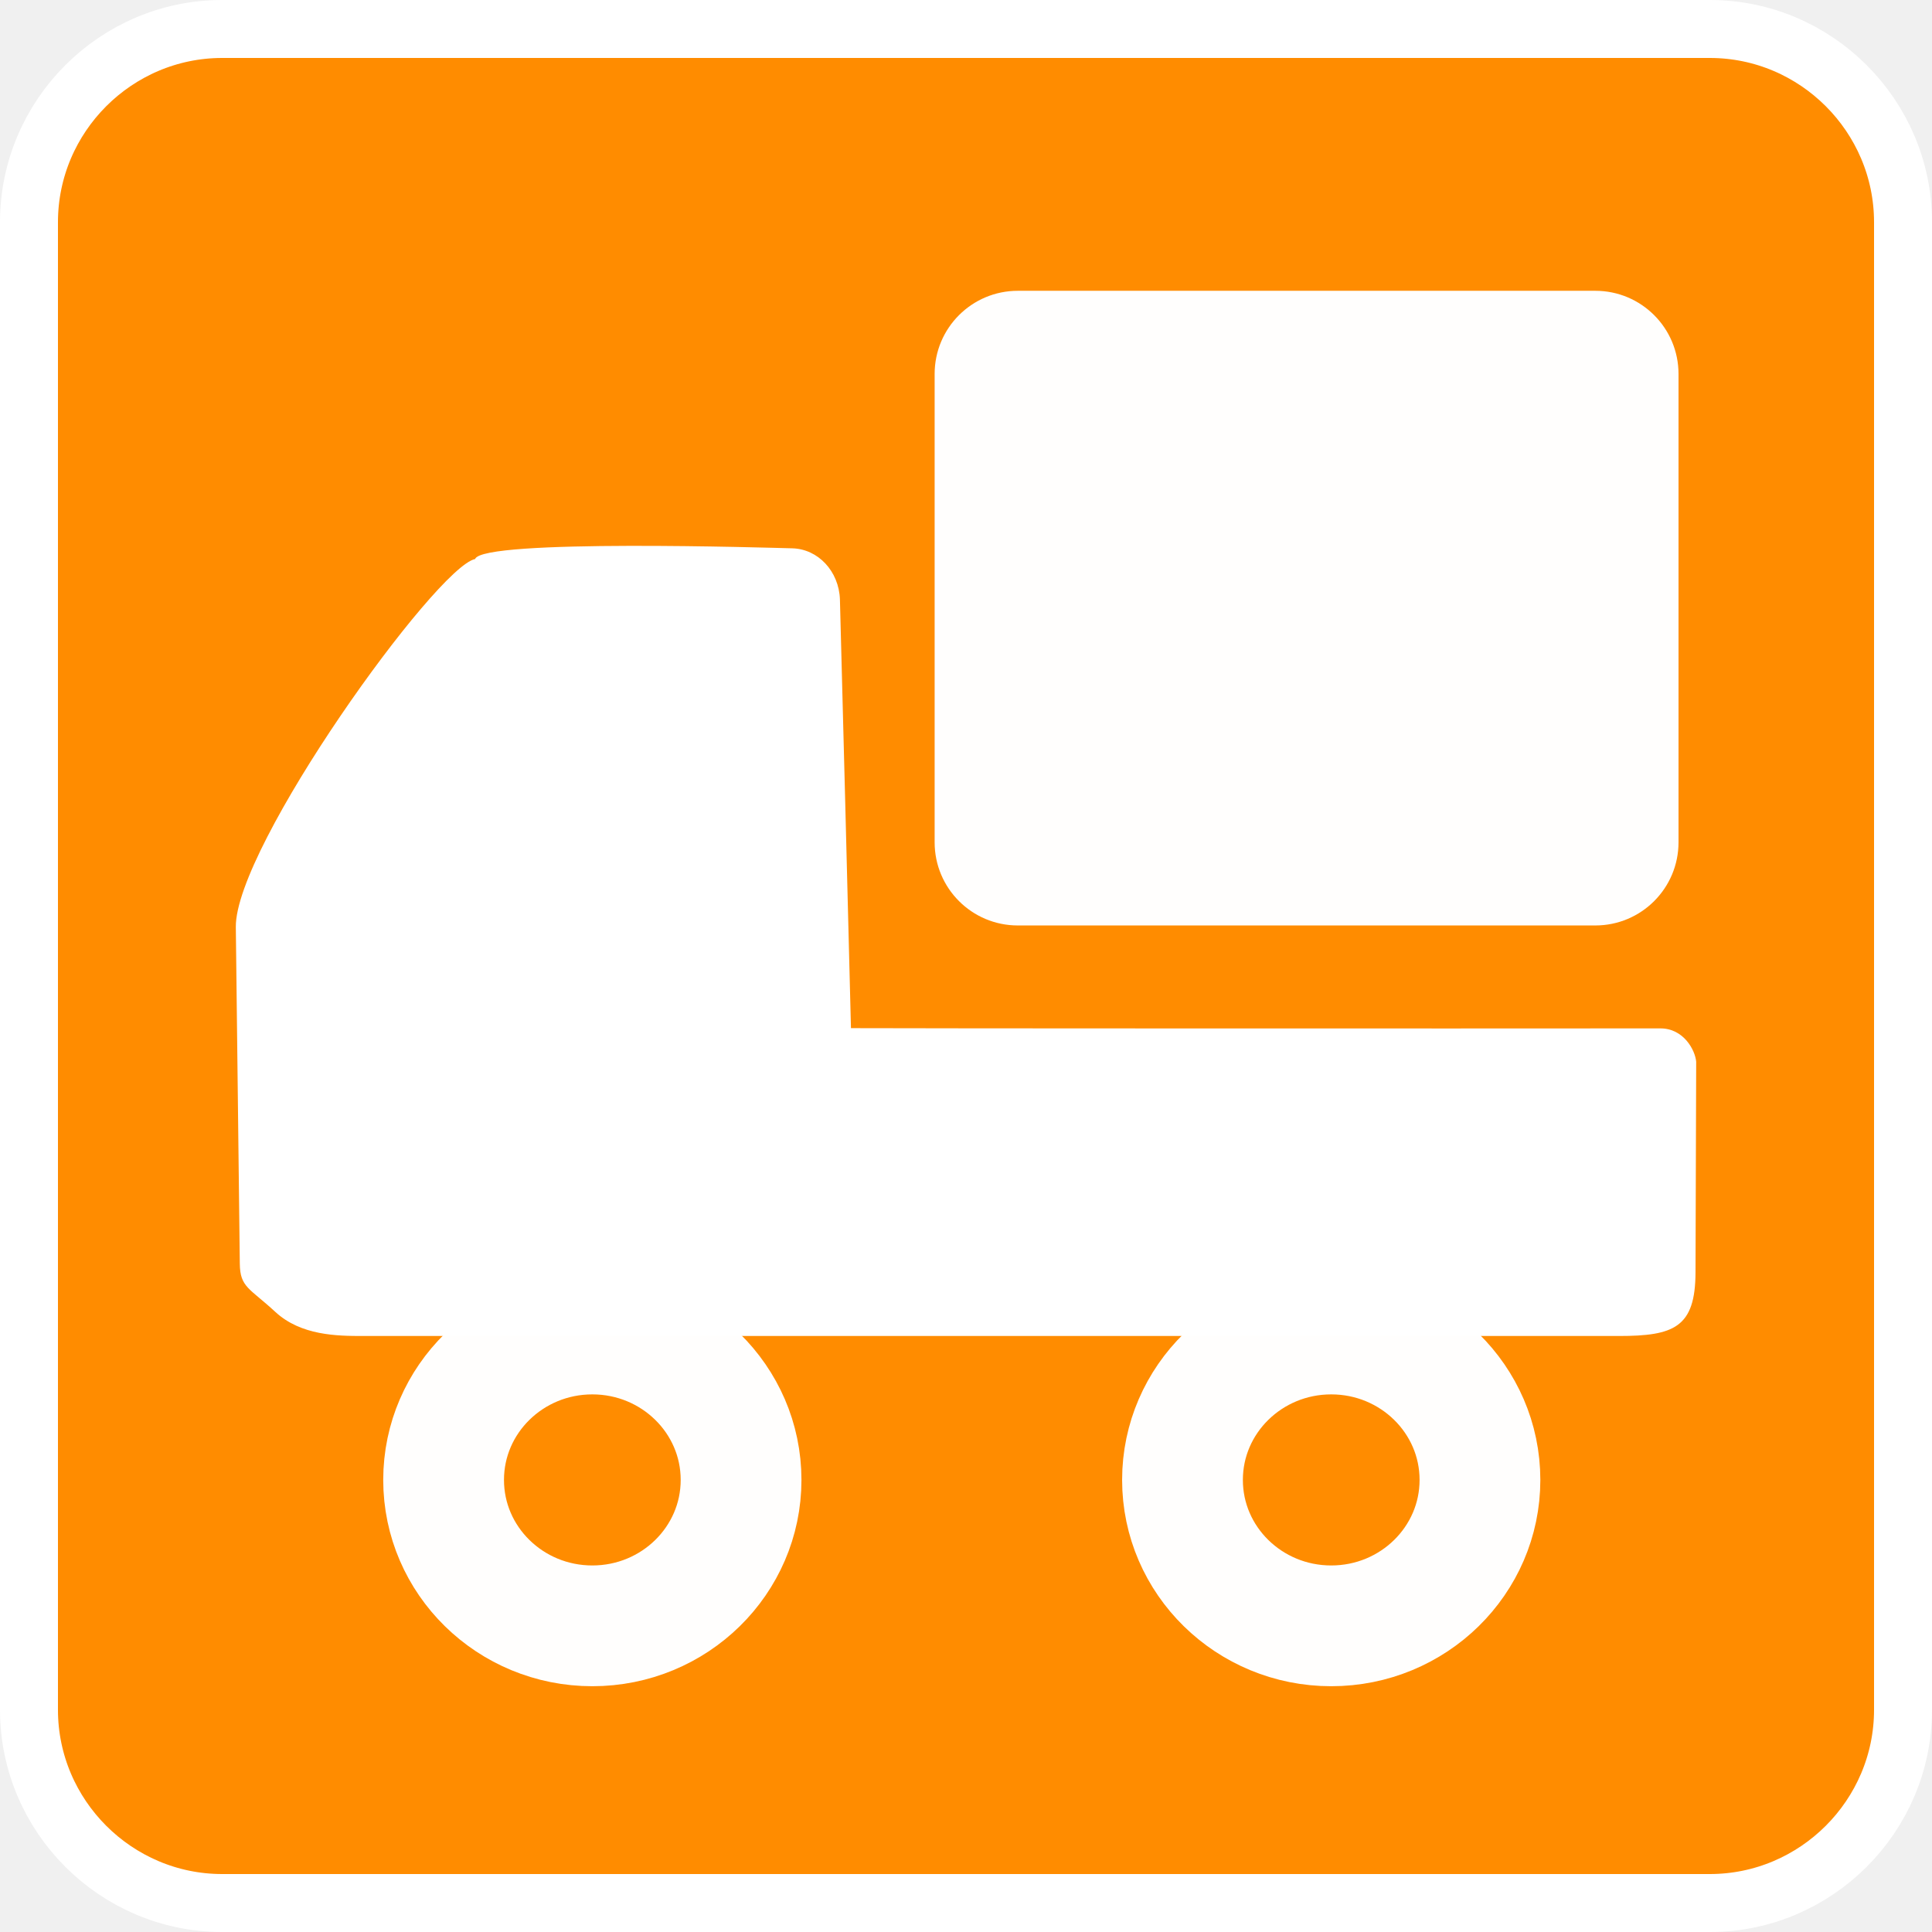
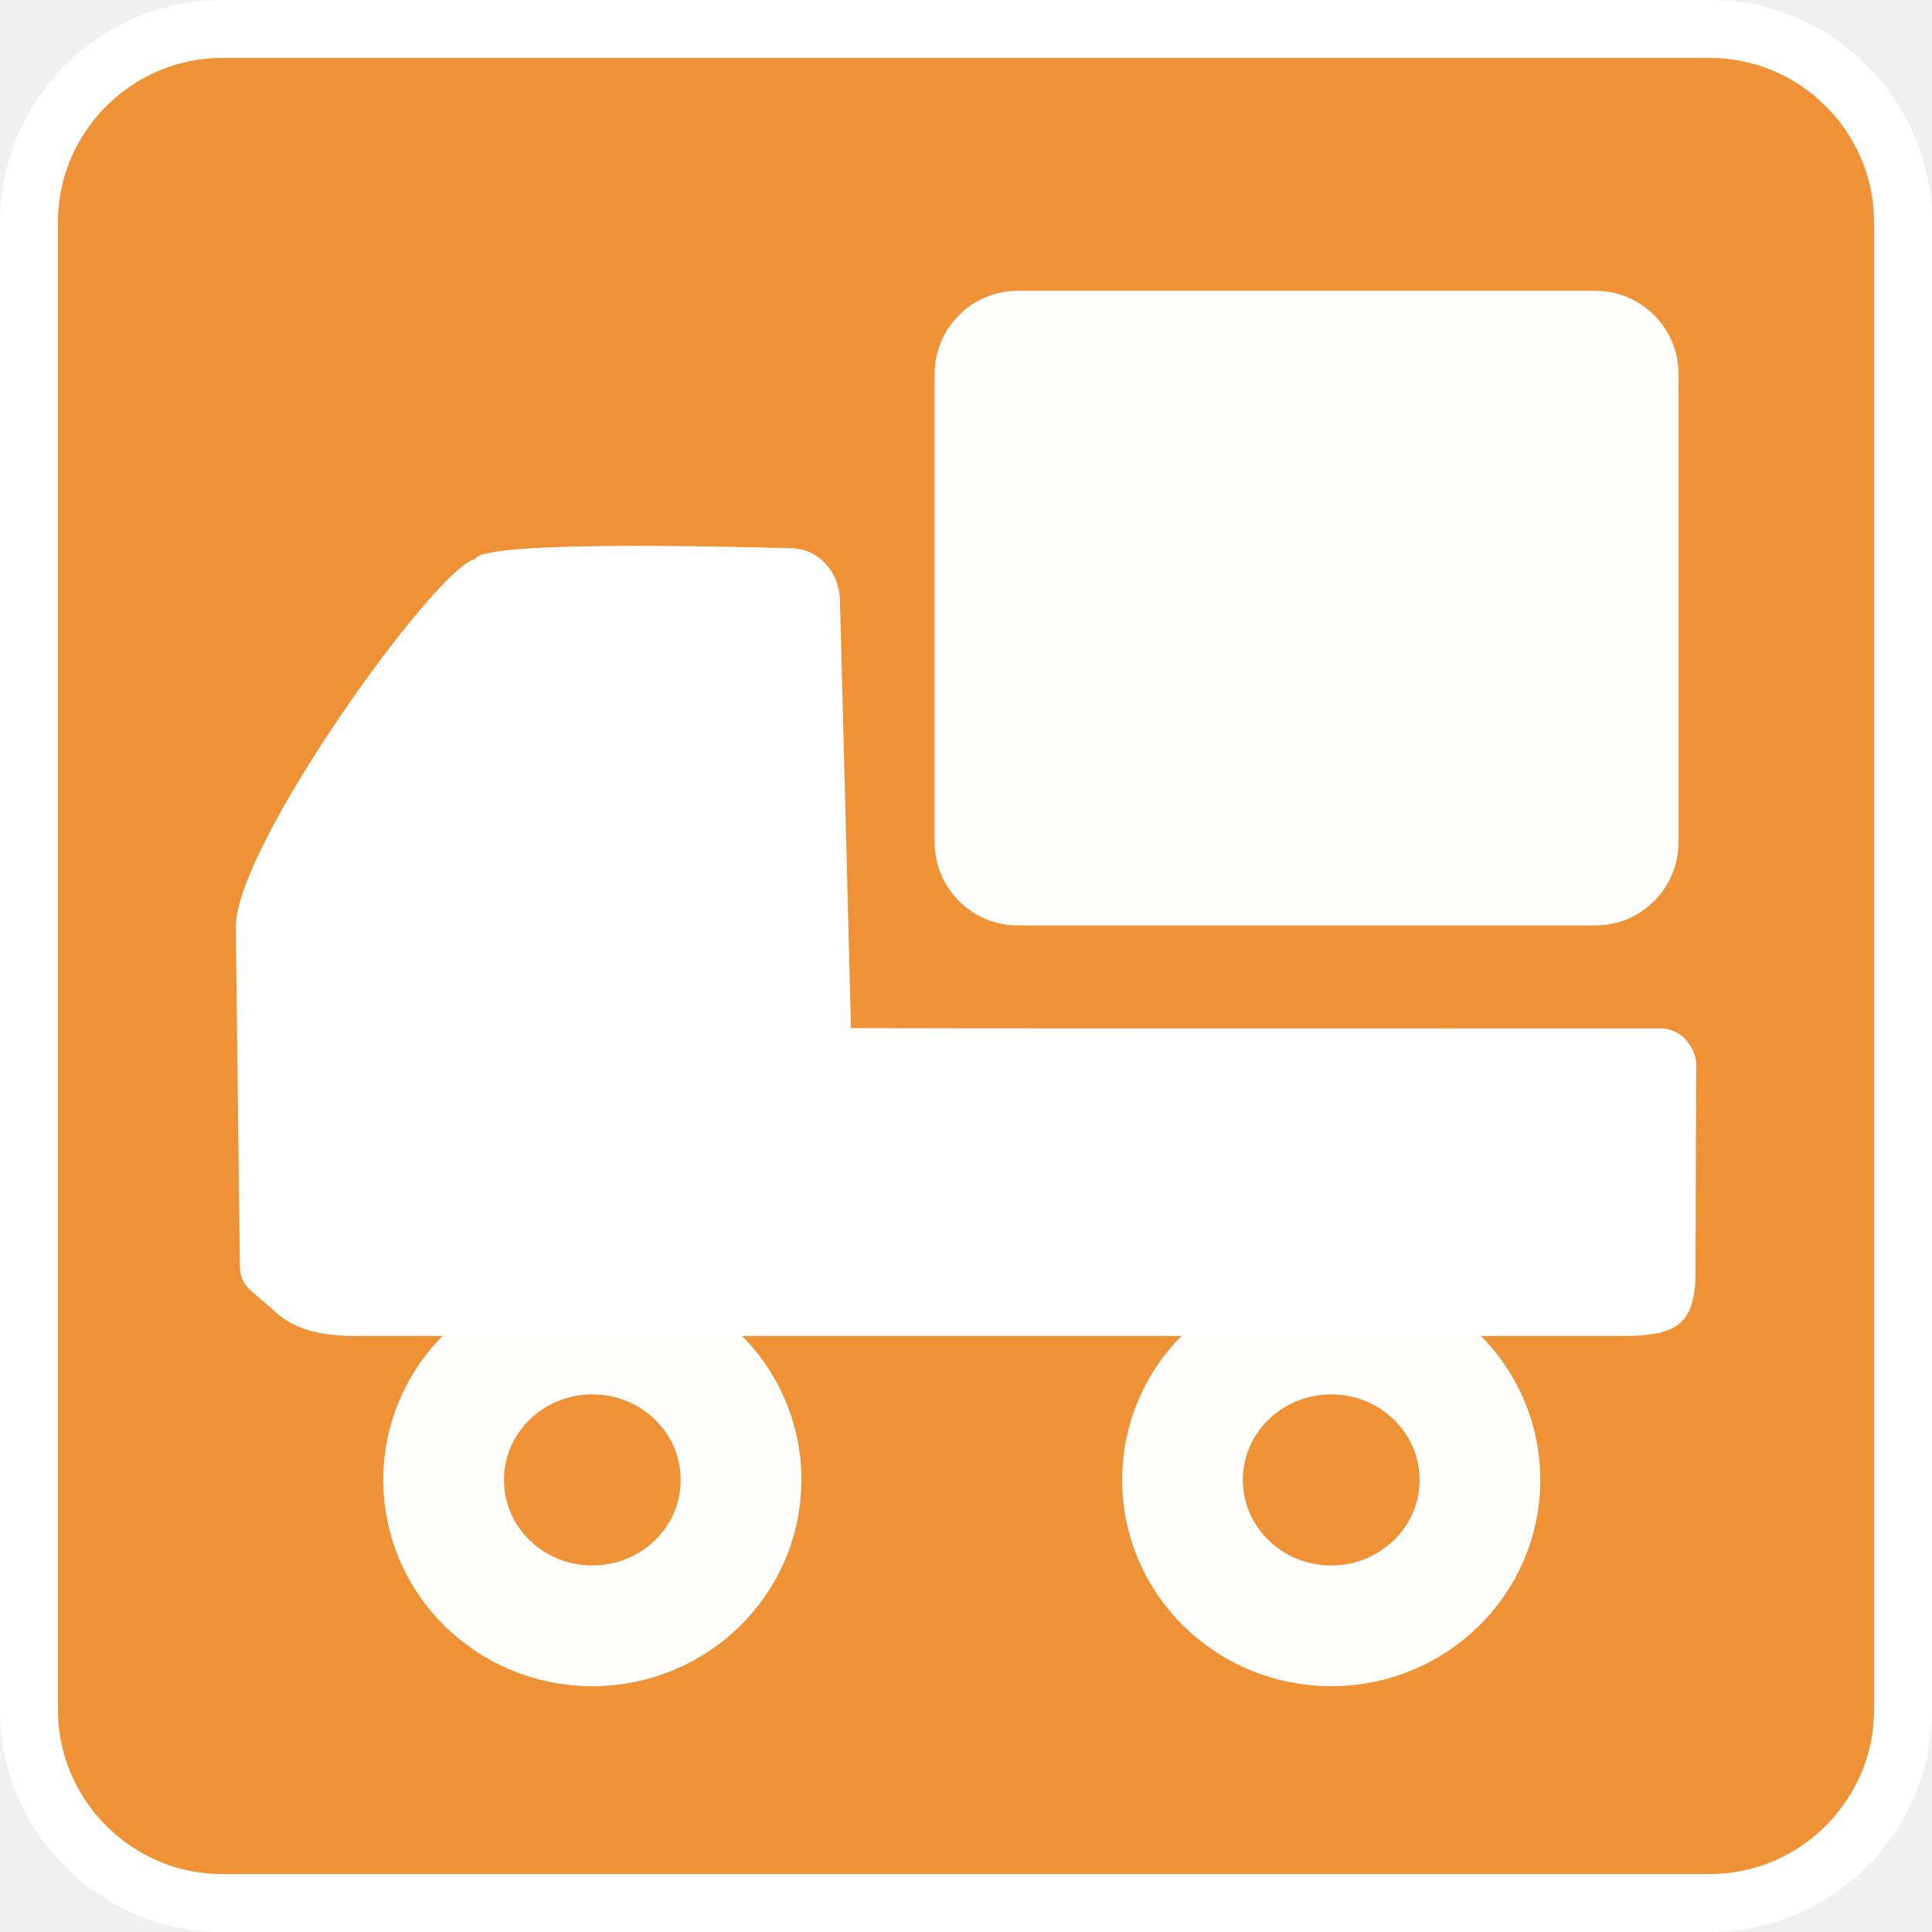
- <svg xmlns="http://www.w3.org/2000/svg" version="1.1" id="レイヤー_1" x="0px" y="0px" width="800px" height="800px" viewBox="0 0 800 800" enable-background="new 0 0 800 800" xml:space="preserve">
+ <svg xmlns="http://www.w3.org/2000/svg" xml:space="preserve" enable-background="new 0 0 800 800" viewBox="0 0 800 800" height="800px" width="800px" y="0px" x="0px" id="レイヤー_1" version="1.1">
  <defs id="defs23">
	
	

		
		
		
		
+ 	
+ 		
+ 		
	</defs>
-   <g id="g6">
-     <path style="fill:#ff8c00" id="path2" d="m 788,708 c 0,44 -36,80 -80,80 H 92 C 48,788 12,752 12,708 V 92 C 12,48 48,12 92,12 h 616 c 44,0 80,36 80,80 z" />
-     <path style="fill:none;stroke:#ffffff;stroke-width:24;stroke-miterlimit:10" id="path4" d="m 788,708 c 0,44 -36,80 -80,80 H 92 C 48,788 12,752 12,708 V 92 C 12,48 48,12 92,12 h 616 c 44,0 80,36 80,80 z" stroke-miterlimit="10" />
-   </g>
-   <path d="m 352.365,425.733 c -0.398,-16.175 -4.344,-171.241 -4.57,-177.56 -0.416,-11.607 -9.014,-20.885 -19.797,-21.128 -8.133,-0.184 -128.381,-3.998 -131.265,4.433 -16.229,3.383 -99.478,119.147 -99.084,152.411 l 1.649,139.395 c 0.116,9.825 4.03,10.068 14.687,19.928 10.658,9.862 25.693,9.993 36.313,9.993 h 520 c 22.856,0 31.705,-3.513 31.778,-26.325 l 0.278,-87.248 v 0 c -0.404,-4.757 -5.156,-13.807 -14.844,-13.798 -83.754,0.077 -313.062,0.026 -335.144,-0.102 z" id="path8" style="fill:#ffffff;stroke-width:0.962" />
-   <ellipse style="opacity:0.99;fill:none;fill-opacity:0.567;stroke:#ffffff;stroke-width:50.005;stroke-linecap:round;stroke-linejoin:round;stroke-miterlimit:4;stroke-dasharray:none;stroke-opacity:1;paint-order:fill markers stroke" id="path844" cx="245.275" cy="612.805" rx="61.587" ry="60.421" />
-   <ellipse style="opacity:0.99;fill:none;fill-opacity:0.567;stroke:#ffffff;stroke-width:50.005;stroke-linecap:round;stroke-linejoin:round;stroke-miterlimit:4;stroke-dasharray:none;stroke-opacity:1;paint-order:fill markers stroke" id="path844-3" cx="551.232" cy="612.805" rx="61.587" ry="60.421" />
-   <rect style="opacity:0.99;fill:#ffffff;fill-opacity:1;stroke:none;stroke-width:44.395;stroke-linecap:round;stroke-linejoin:round;stroke-miterlimit:4;stroke-dasharray:none;stroke-opacity:1;paint-order:fill markers stroke" id="rect861" width="308.028" height="262.802" x="387.011" y="120.412" ry="34.436" />
+   <path style="fill:#ef9235;fill-opacity:1" id="path2" d="m 788,708 c 0,44 -36,80 -80,80 H 92 C 48,788 12,752 12,708 V 92 C 12,48 48,12 92,12 h 616 c 44,0 80,36 80,80 z" />
+   <path style="fill:none;stroke:#ffffff;stroke-width:24;stroke-miterlimit:10" id="path4" d="m 788,708 c 0,44 -36,80 -80,80 H 92 C 48,788 12,752 12,708 V 92 C 12,48 48,12 92,12 h 616 c 44,0 80,36 80,80 z" stroke-miterlimit="10" />
+   <path style="fill:#ffffff;stroke-width:0.962" id="path8" d="m 352.365,425.733 c -0.398,-16.175 -4.344,-171.241 -4.57,-177.56 -0.416,-11.607 -9.014,-20.885 -19.797,-21.128 -8.133,-0.184 -128.381,-3.998 -131.265,4.433 -16.229,3.383 -99.478,119.147 -99.084,152.411 l 1.649,139.395 c 0.116,9.825 4.03,10.068 14.687,19.928 10.658,9.862 25.693,9.993 36.313,9.993 h 520 c 22.856,0 31.705,-3.513 31.778,-26.325 l 0.278,-87.248 v 0 c -0.404,-4.757 -5.156,-13.807 -14.844,-13.798 -83.754,0.077 -313.062,0.026 -335.144,-0.102 z" />
+   <ellipse ry="60.421" rx="61.587" cy="612.805" cx="245.275" id="path844" style="opacity:0.99;fill:none;fill-opacity:0.567;stroke:#ffffff;stroke-width:50.005;stroke-linecap:round;stroke-linejoin:round;stroke-miterlimit:4;stroke-dasharray:none;stroke-opacity:1;paint-order:fill markers stroke" />
+   <ellipse ry="60.421" rx="61.587" cy="612.805" cx="551.232" id="path844-3" style="opacity:0.99;fill:none;fill-opacity:0.567;stroke:#ffffff;stroke-width:50.005;stroke-linecap:round;stroke-linejoin:round;stroke-miterlimit:4;stroke-dasharray:none;stroke-opacity:1;paint-order:fill markers stroke" />
+   <rect ry="34.436" y="120.412" x="387.011" height="262.802" width="308.028" id="rect861" style="opacity:0.99;fill:#ffffff;fill-opacity:1;stroke:none;stroke-width:44.395;stroke-linecap:round;stroke-linejoin:round;stroke-miterlimit:4;stroke-dasharray:none;stroke-opacity:1;paint-order:fill markers stroke" />
</svg>
